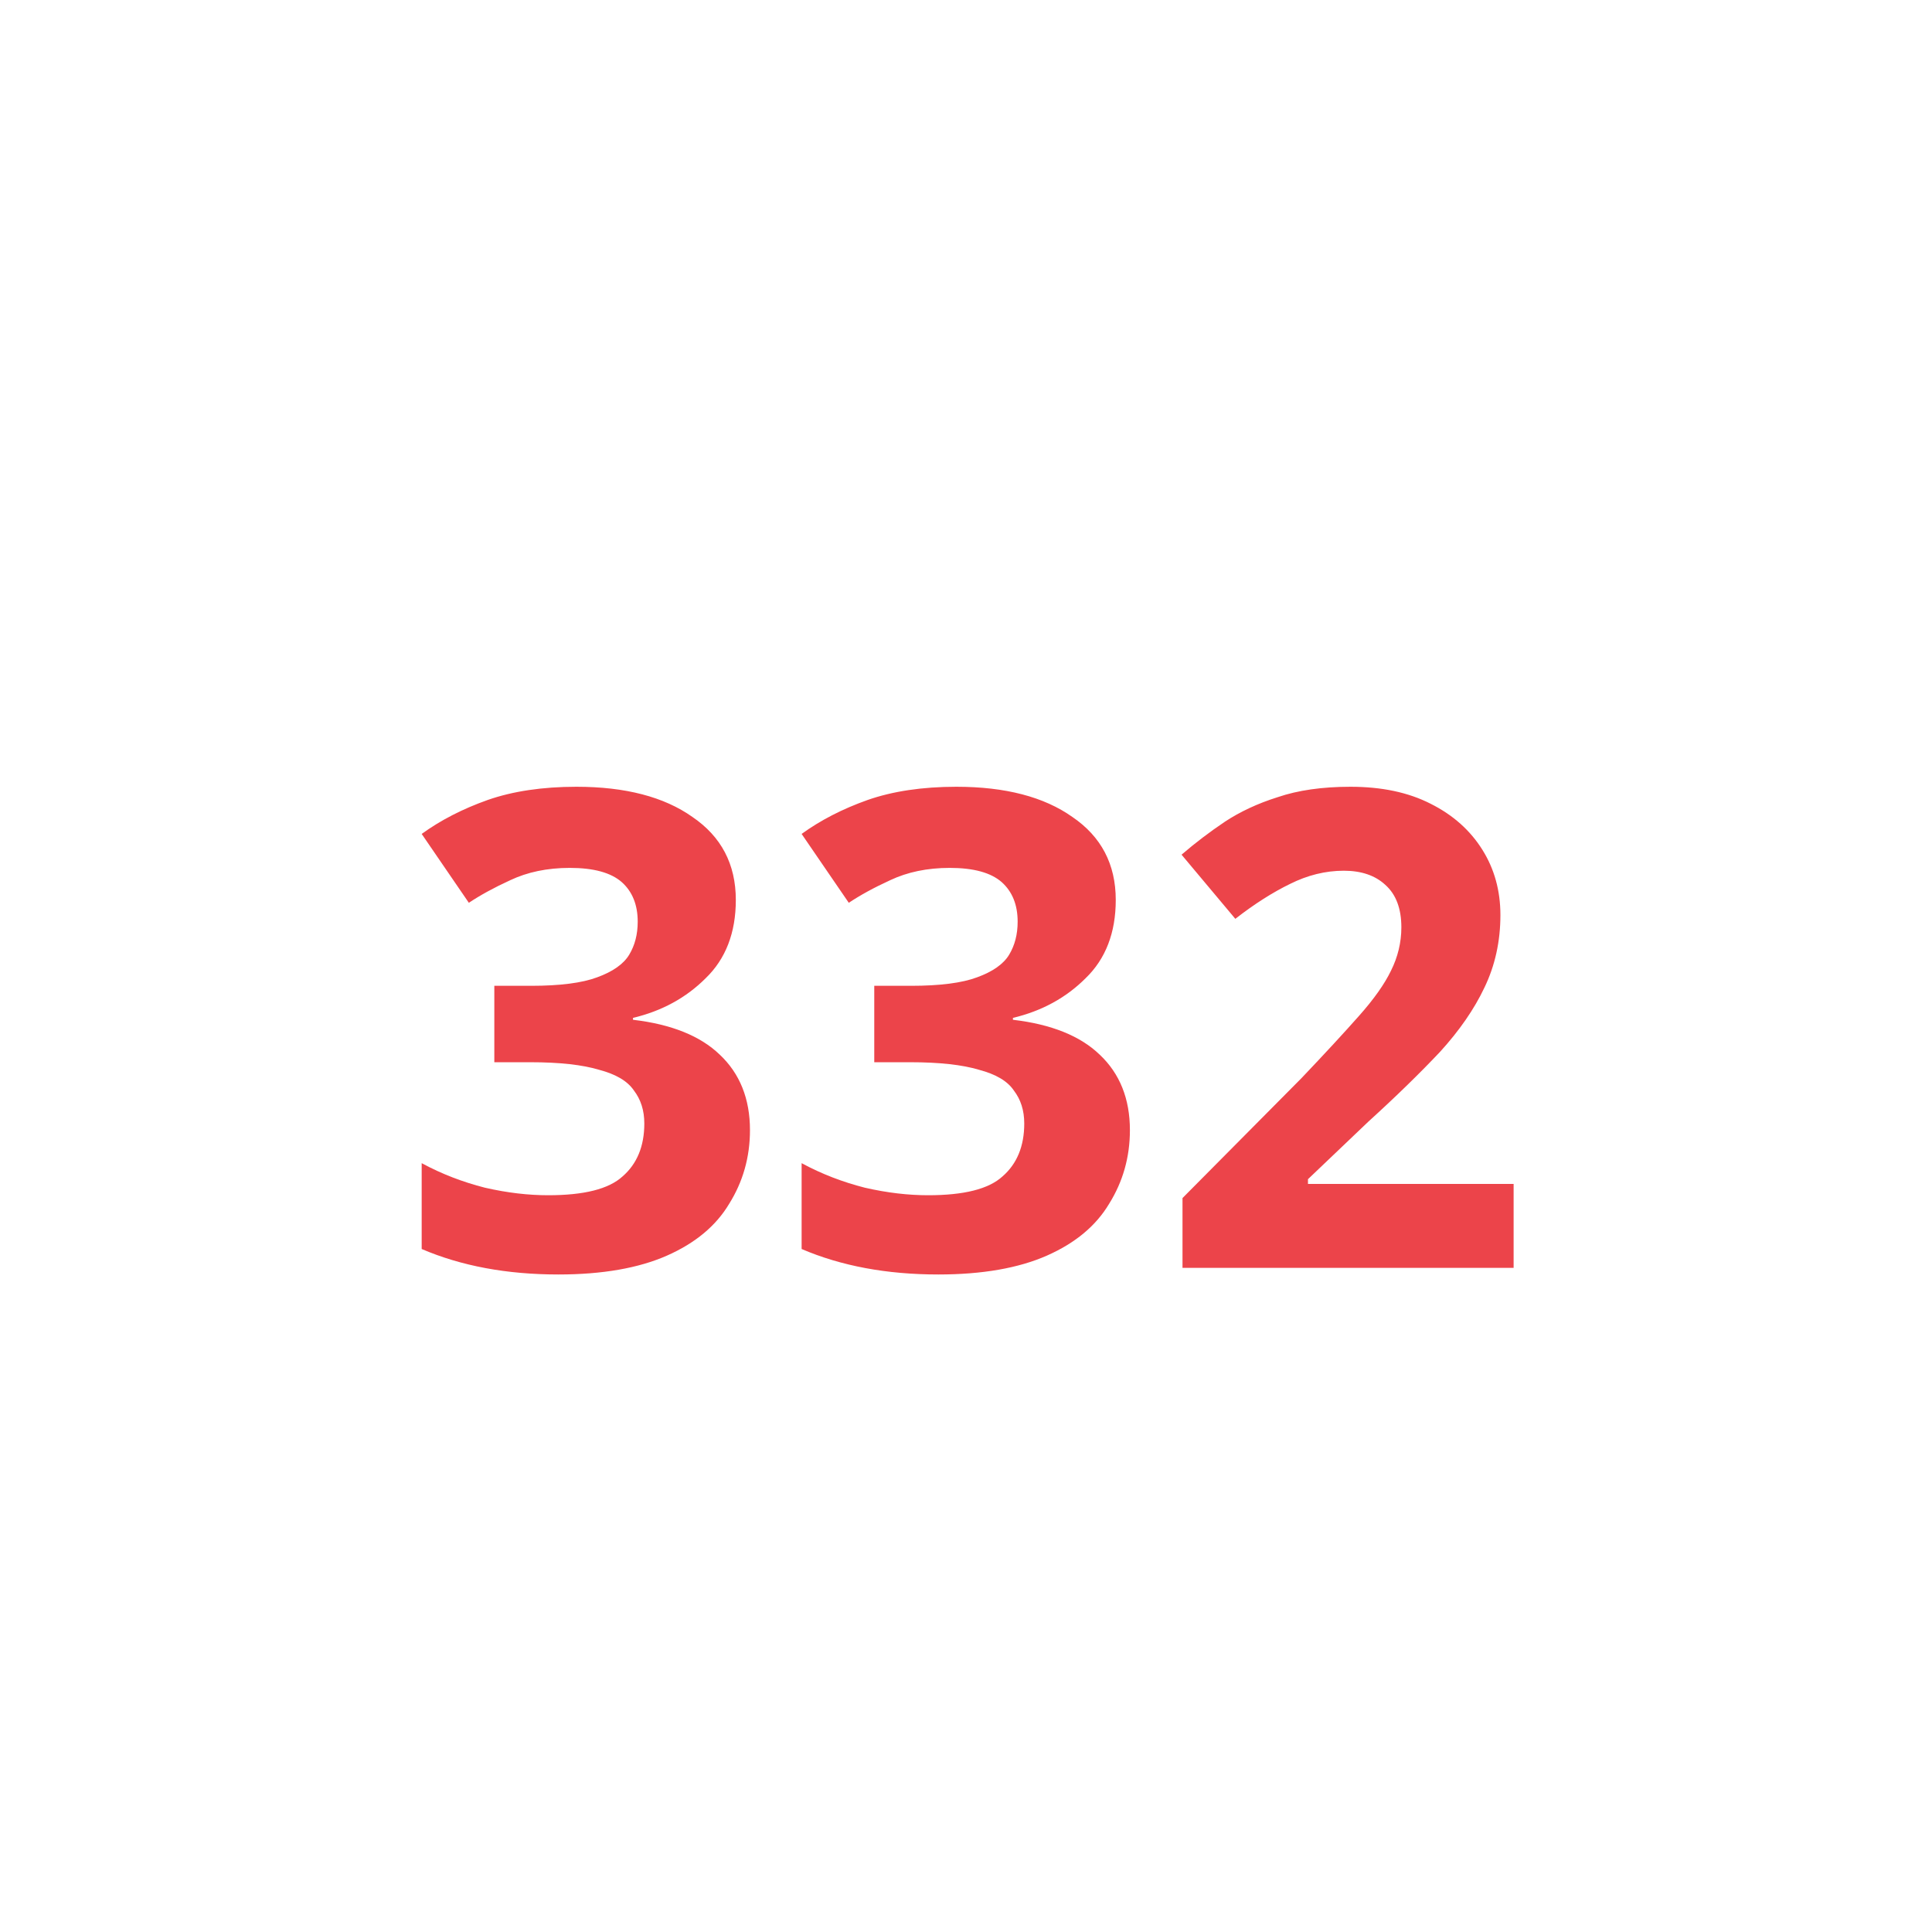
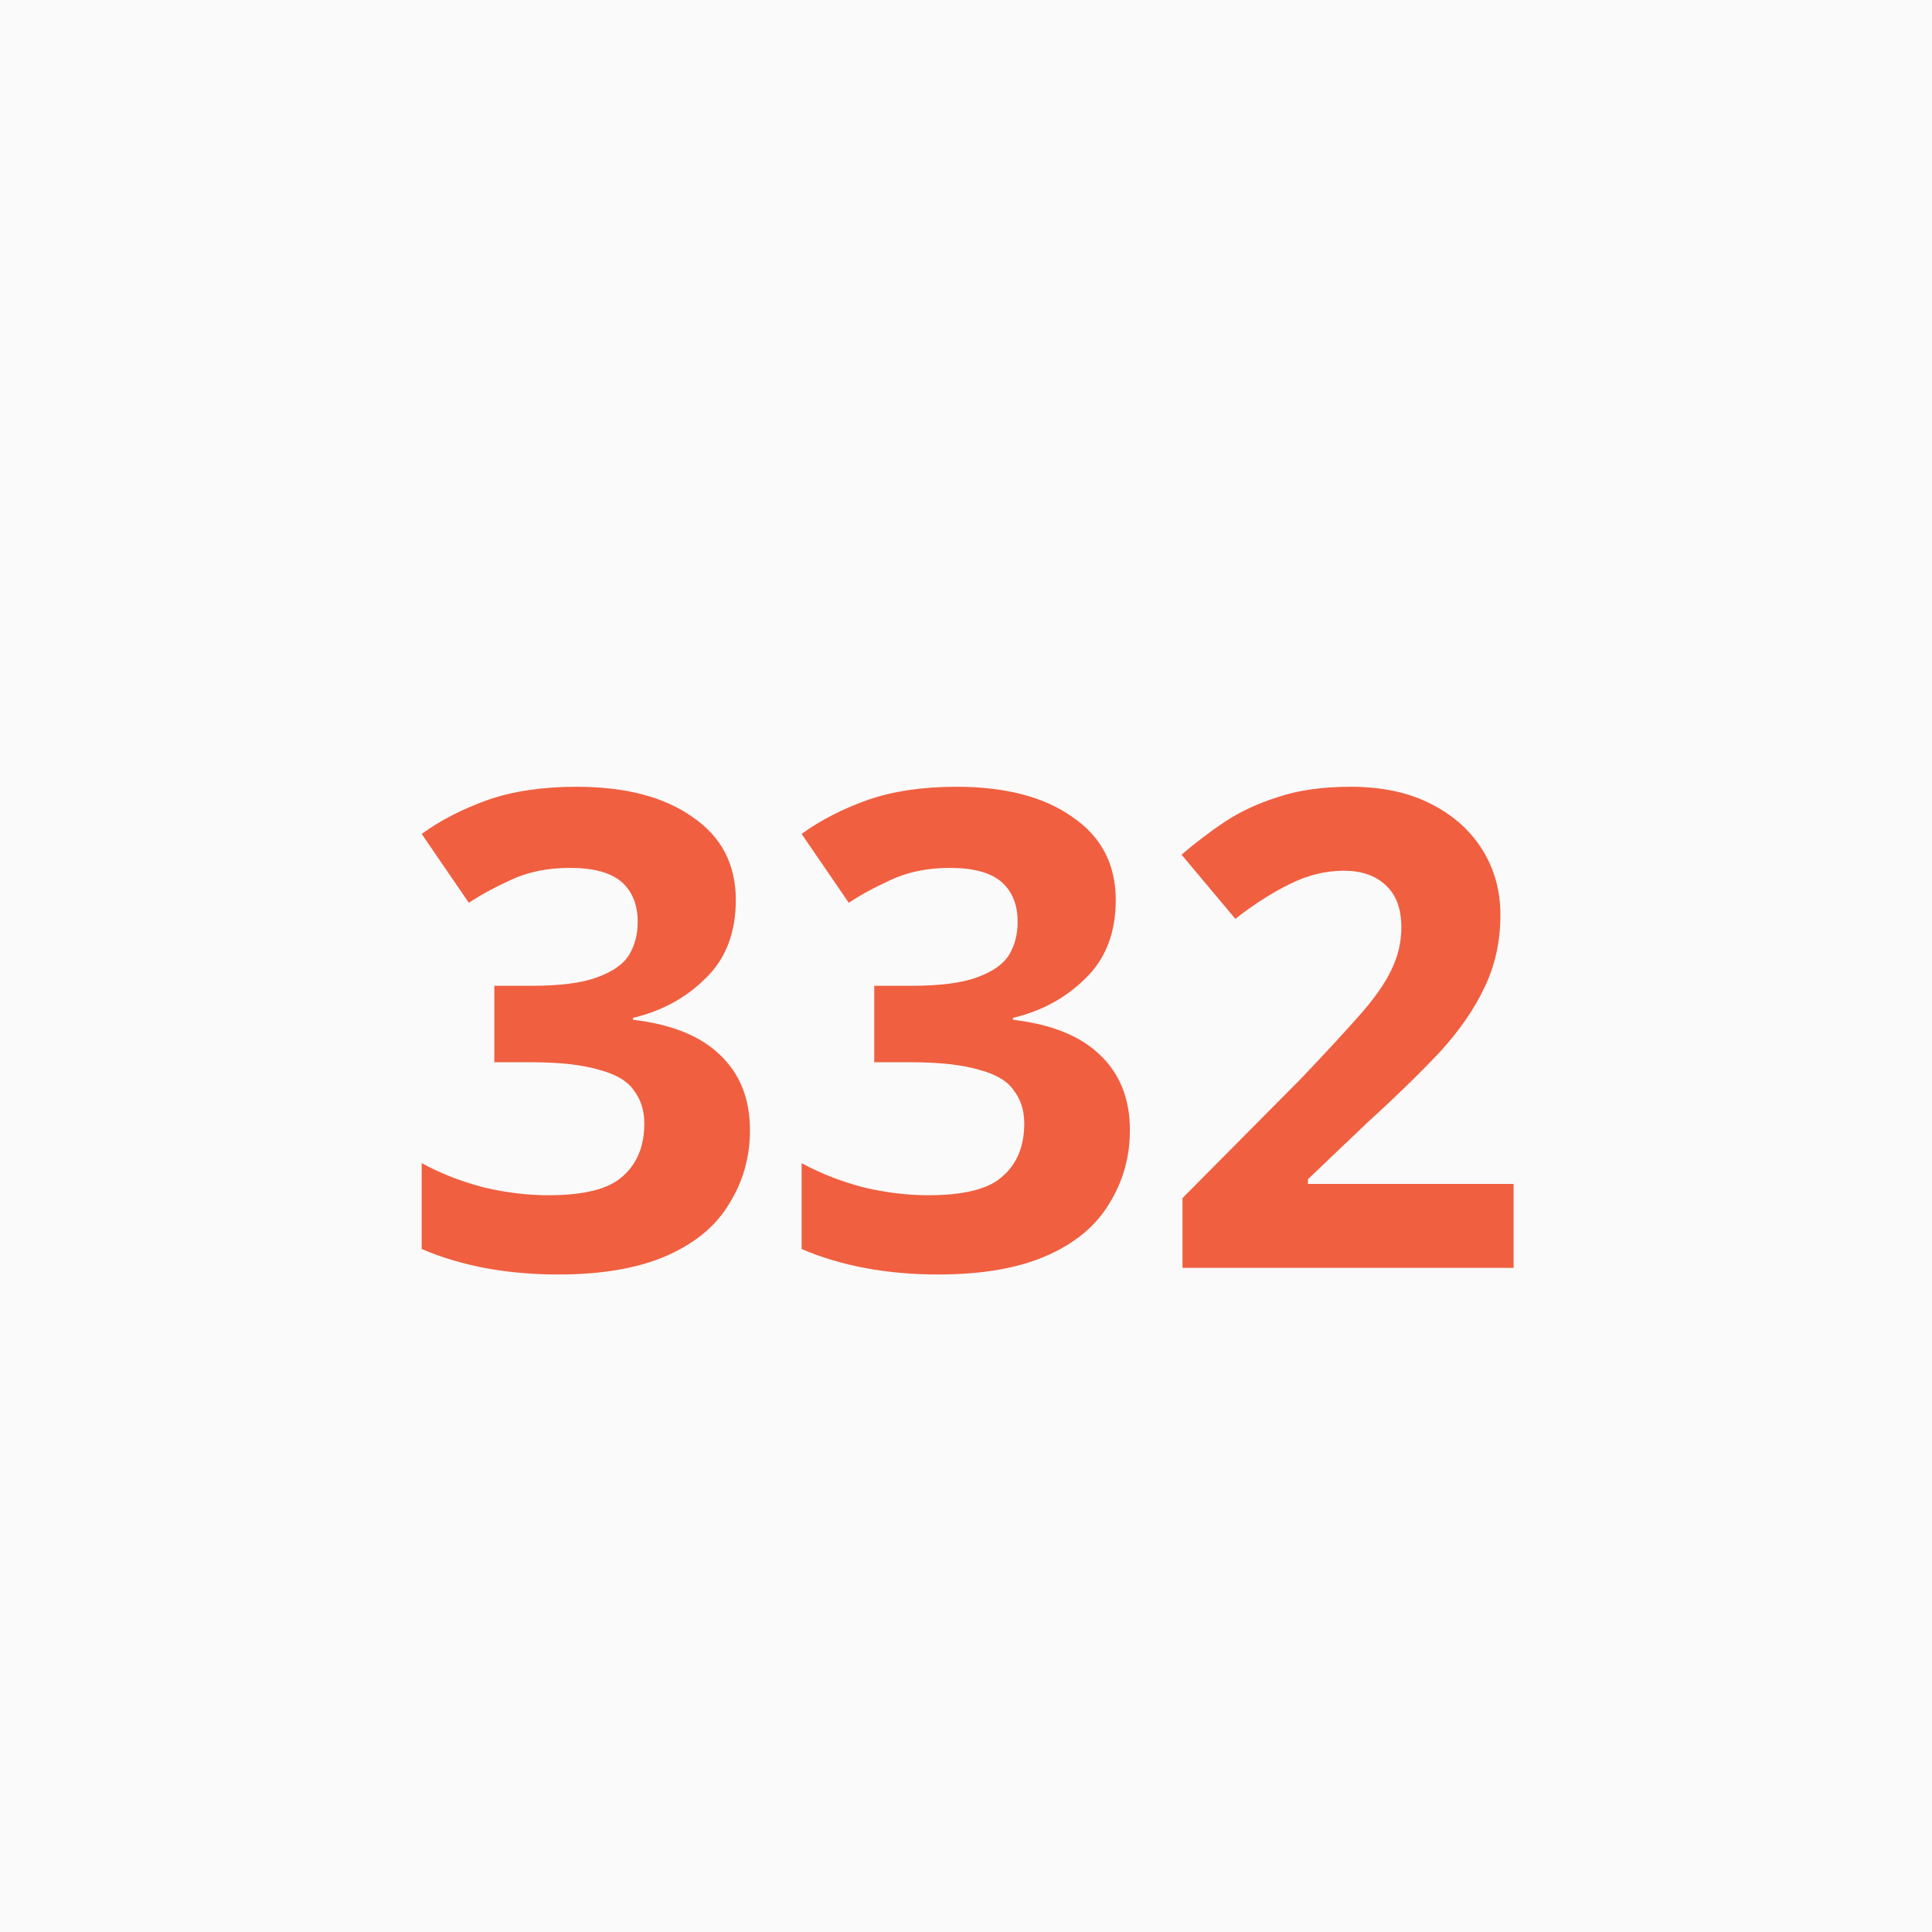
<svg xmlns="http://www.w3.org/2000/svg" viewBox="0 0 32 32" fill="none">
-   <rect width="32" height="32" fill="#ffffff" />
-   <text x="16" y="21" text-anchor="middle" font-family="system-ui, sans-serif" font-size="11" font-weight="600" fill="#ec444a">332</text>
+   <rect width="32" height="32" fill="#fafafa" />
+   <text x="16" y="21" text-anchor="middle" font-family="system-ui, sans-serif" font-size="11" font-weight="600" fill="#f05f40">332</text>
</svg>
